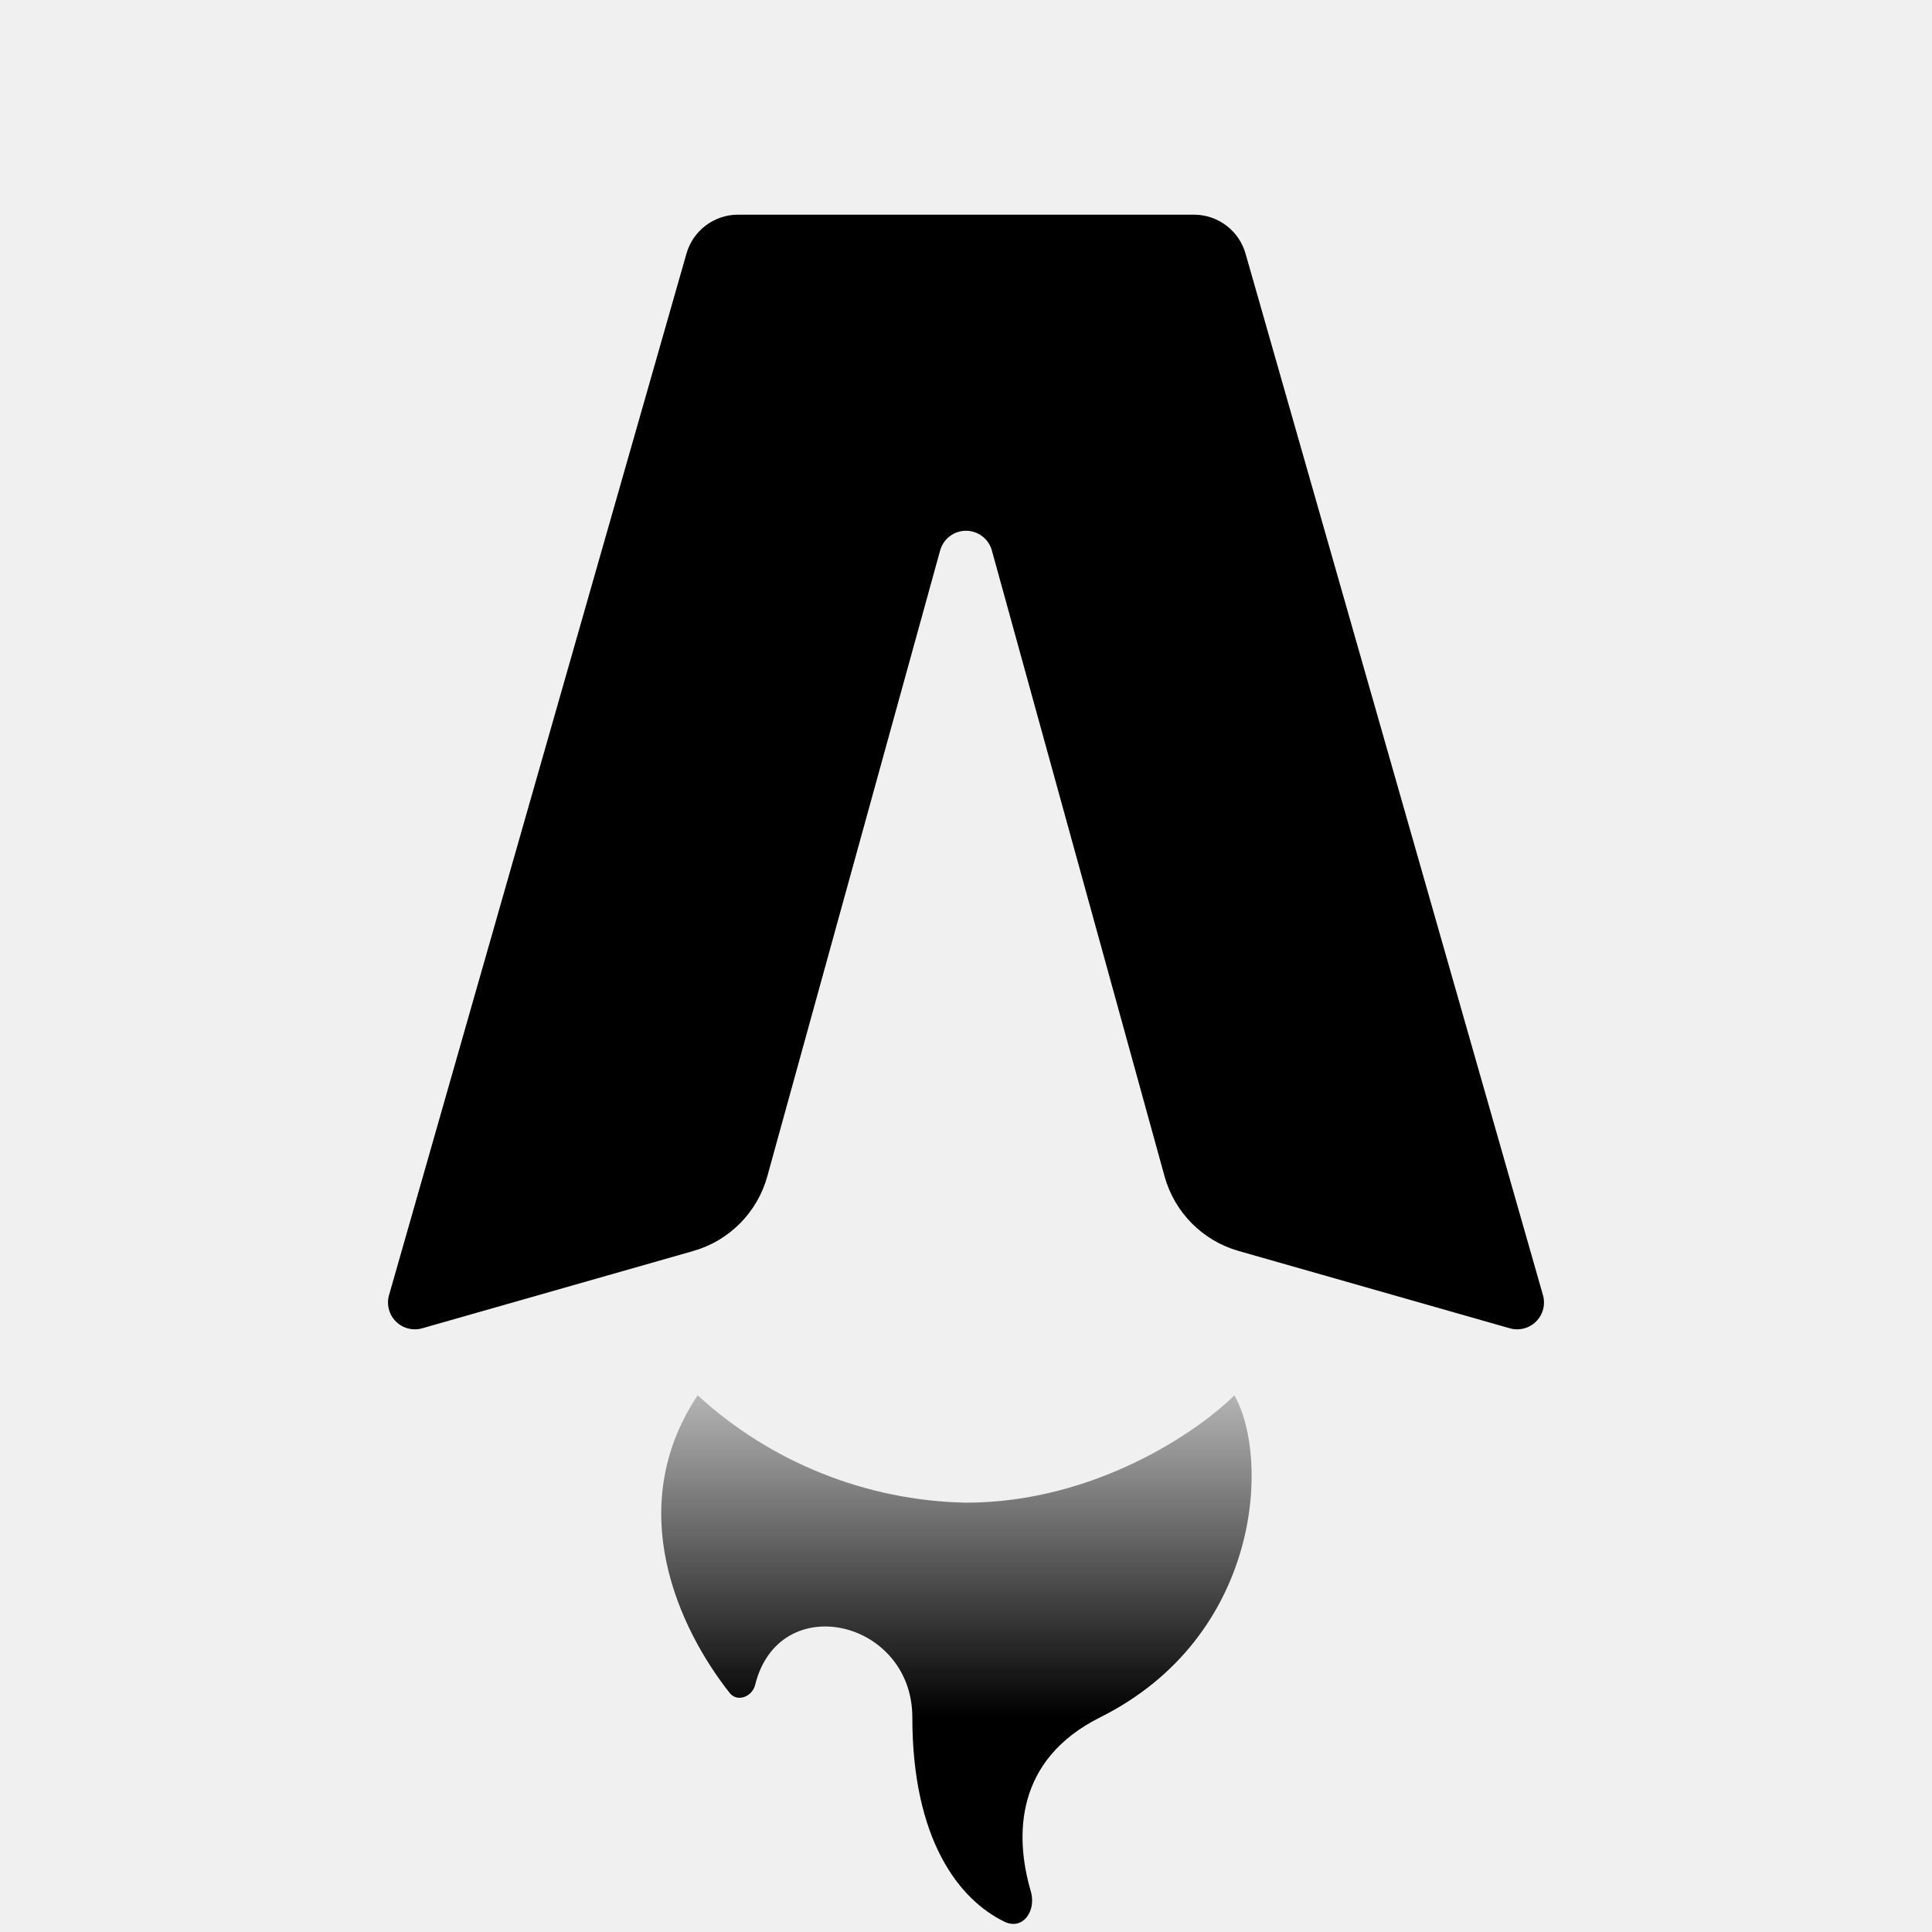
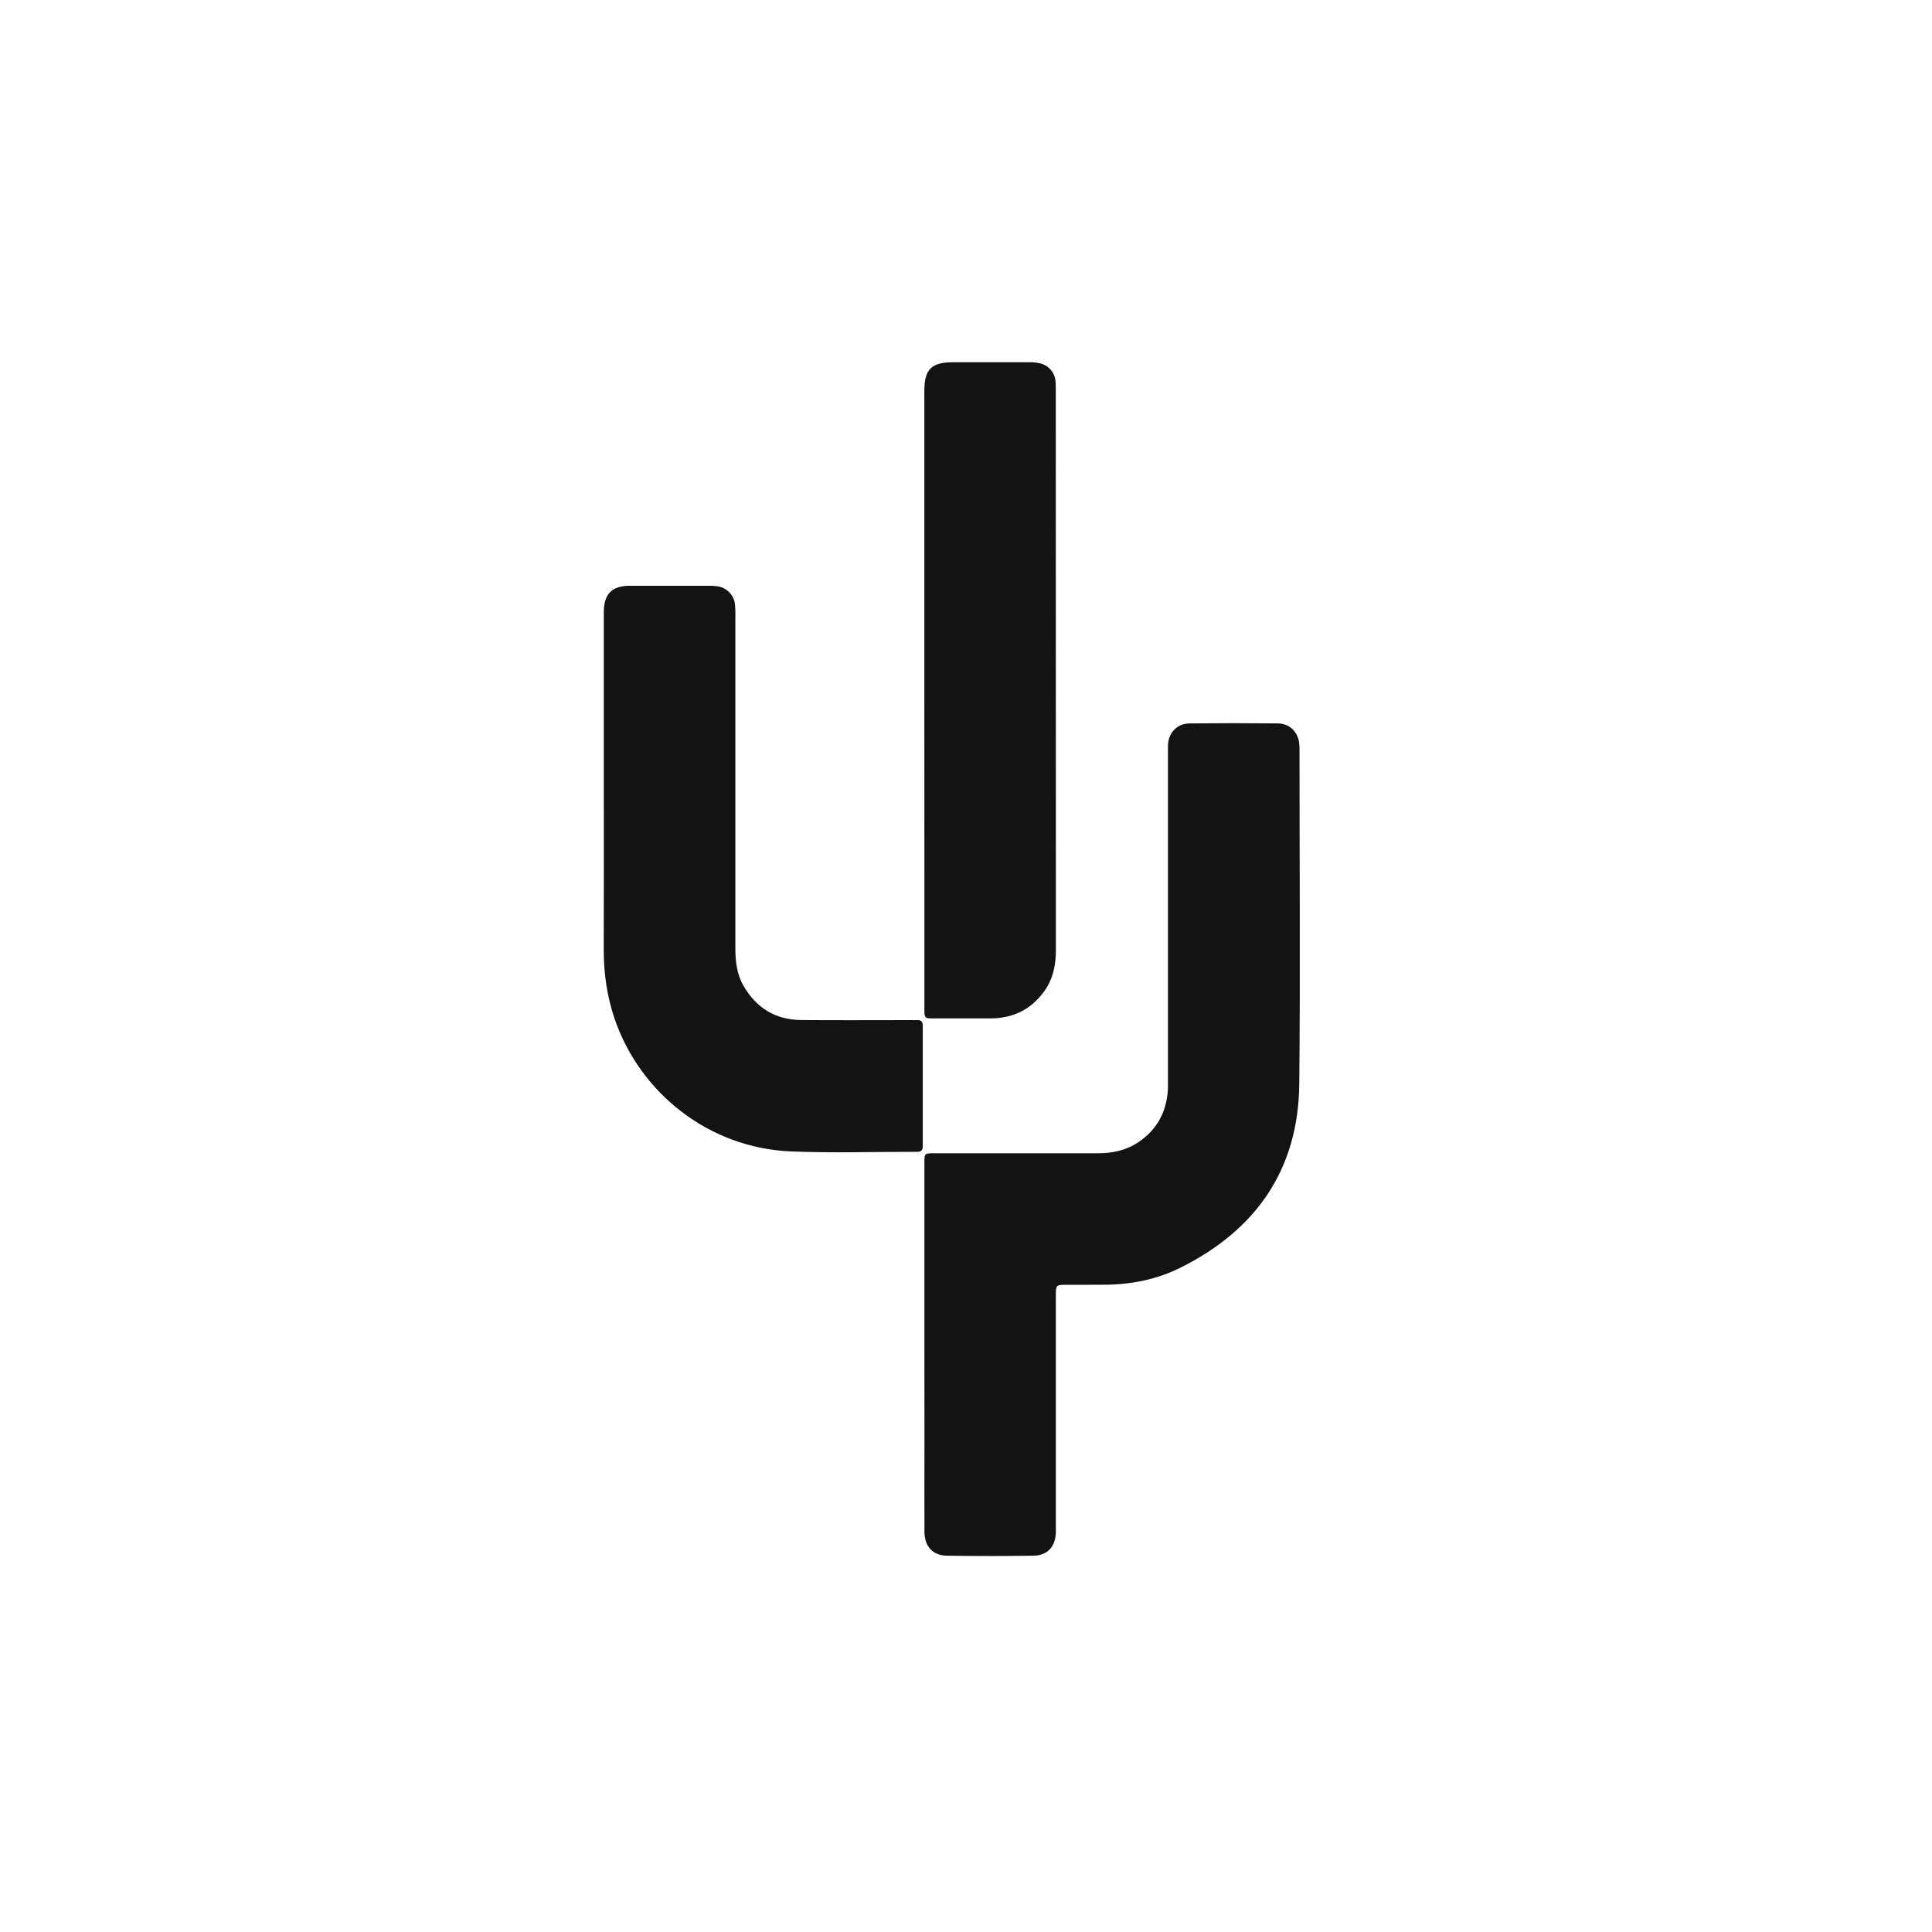
- <svg xmlns="http://www.w3.org/2000/svg" fill="none" viewBox="0 0 36 36">
-   <path fill="#000" d="M22.25 4h-8.5a1 1 0 0 0-.96.73l-5.54 19.4a.5.5 0 0 0 .62.62l5.05-1.44a2 2 0 0 0 1.38-1.4l3.22-11.66a.5.5 0 0 1 .96 0l3.22 11.67a2 2 0 0 0 1.38 1.39l5.05 1.44a.5.5 0 0 0 .62-.62l-5.54-19.4a1 1 0 0 0-.96-.73Z" />
-   <path fill="url(#gradient)" d="M18 28a7.63 7.63 0 0 1-5-2c-1.4 2.1-.35 4.35.6 5.55.14.17.41.07.47-.15.44-1.8 2.93-1.22 2.93.6 0 2.28.87 3.4 1.72 3.81.34.16.59-.2.49-.56-.31-1.05-.29-2.46 1.29-3.25 3-1.5 3.17-4.83 2.5-6-.67.67-2.6 2-5 2Z" />
-   <defs>
-     <linearGradient id="gradient" x1="16" x2="16" y1="32" y2="24" gradientUnits="userSpaceOnUse">
-       <stop stop-color="#000" />
-       <stop offset="1" stop-color="#000" stop-opacity="0" />
-     </linearGradient>
-   </defs>
-   <style>
-     @media (prefers-color-scheme:dark){:root{filter:invert(100%)}}
-   </style>
+ <svg xmlns="http://www.w3.org/2000/svg" width="32" height="32" viewBox="0 0 32 32" fill="none">
+   <rect width="32" height="32" fill="white" />
+   <path d="M15.311 22.308C15.311 21.29 15.311 20.272 15.311 19.255C15.311 19.105 15.314 19.102 15.465 19.102H18.179C18.419 19.102 18.647 19.057 18.851 18.921C19.157 18.717 19.317 18.428 19.343 18.064C19.347 18.011 19.345 17.957 19.345 17.904V12.484C19.345 12.44 19.345 12.396 19.345 12.352C19.349 12.14 19.493 11.984 19.704 11.982C20.191 11.977 20.678 11.977 21.165 11.982C21.361 11.984 21.5 12.123 21.52 12.318C21.523 12.362 21.525 12.406 21.524 12.45C21.524 14.284 21.538 16.119 21.52 17.954C21.506 19.371 20.804 20.373 19.552 20.997C19.167 21.189 18.746 21.275 18.312 21.279C18.102 21.281 17.891 21.28 17.68 21.28C17.488 21.28 17.488 21.28 17.488 21.468V25.257C17.488 25.298 17.488 25.338 17.488 25.379C17.483 25.615 17.352 25.764 17.117 25.767C16.64 25.774 16.163 25.774 15.685 25.767C15.449 25.764 15.313 25.614 15.312 25.371C15.309 24.906 15.312 24.441 15.312 23.976L15.311 22.308Z" fill="#131313" />
+   <path d="M10.001 13.093V10.256C10.001 10.216 10.001 10.175 10.001 10.134C10.003 9.836 10.136 9.702 10.433 9.702C10.873 9.701 11.312 9.701 11.752 9.702C11.796 9.701 11.84 9.705 11.884 9.711C11.961 9.722 12.032 9.759 12.085 9.816C12.138 9.873 12.17 9.946 12.175 10.024C12.18 10.083 12.181 10.143 12.18 10.203C12.18 12.037 12.18 13.872 12.18 15.707C12.18 15.927 12.205 16.141 12.318 16.334C12.53 16.696 12.847 16.891 13.268 16.895C13.877 16.9 14.486 16.896 15.097 16.896C15.128 16.896 15.159 16.898 15.191 16.896C15.261 16.892 15.284 16.926 15.284 16.993C15.283 17.656 15.283 18.319 15.284 18.982C15.284 19.048 15.261 19.078 15.191 19.078C14.493 19.076 13.795 19.1 13.098 19.071C11.739 19.014 10.599 18.103 10.179 16.872C10.053 16.502 10 16.122 10 15.733C10.002 14.852 10.002 13.973 10.001 13.093Z" fill="#131313" />
+   <path d="M15.31 11.551V6.472C15.31 6.116 15.428 6 15.787 6C16.208 6 16.629 6 17.05 6C17.109 5.999 17.169 6.005 17.227 6.018C17.296 6.034 17.358 6.072 17.405 6.127C17.451 6.181 17.479 6.249 17.483 6.32C17.488 6.366 17.487 6.414 17.487 6.461C17.487 9.552 17.488 12.643 17.489 15.733C17.489 15.983 17.443 16.213 17.296 16.418C17.075 16.726 16.773 16.868 16.399 16.868C16.079 16.868 15.758 16.868 15.438 16.868C15.322 16.868 15.311 16.856 15.311 16.735C15.311 15.947 15.311 15.158 15.311 14.37L15.31 11.551Z" fill="#131313" />
</svg>
